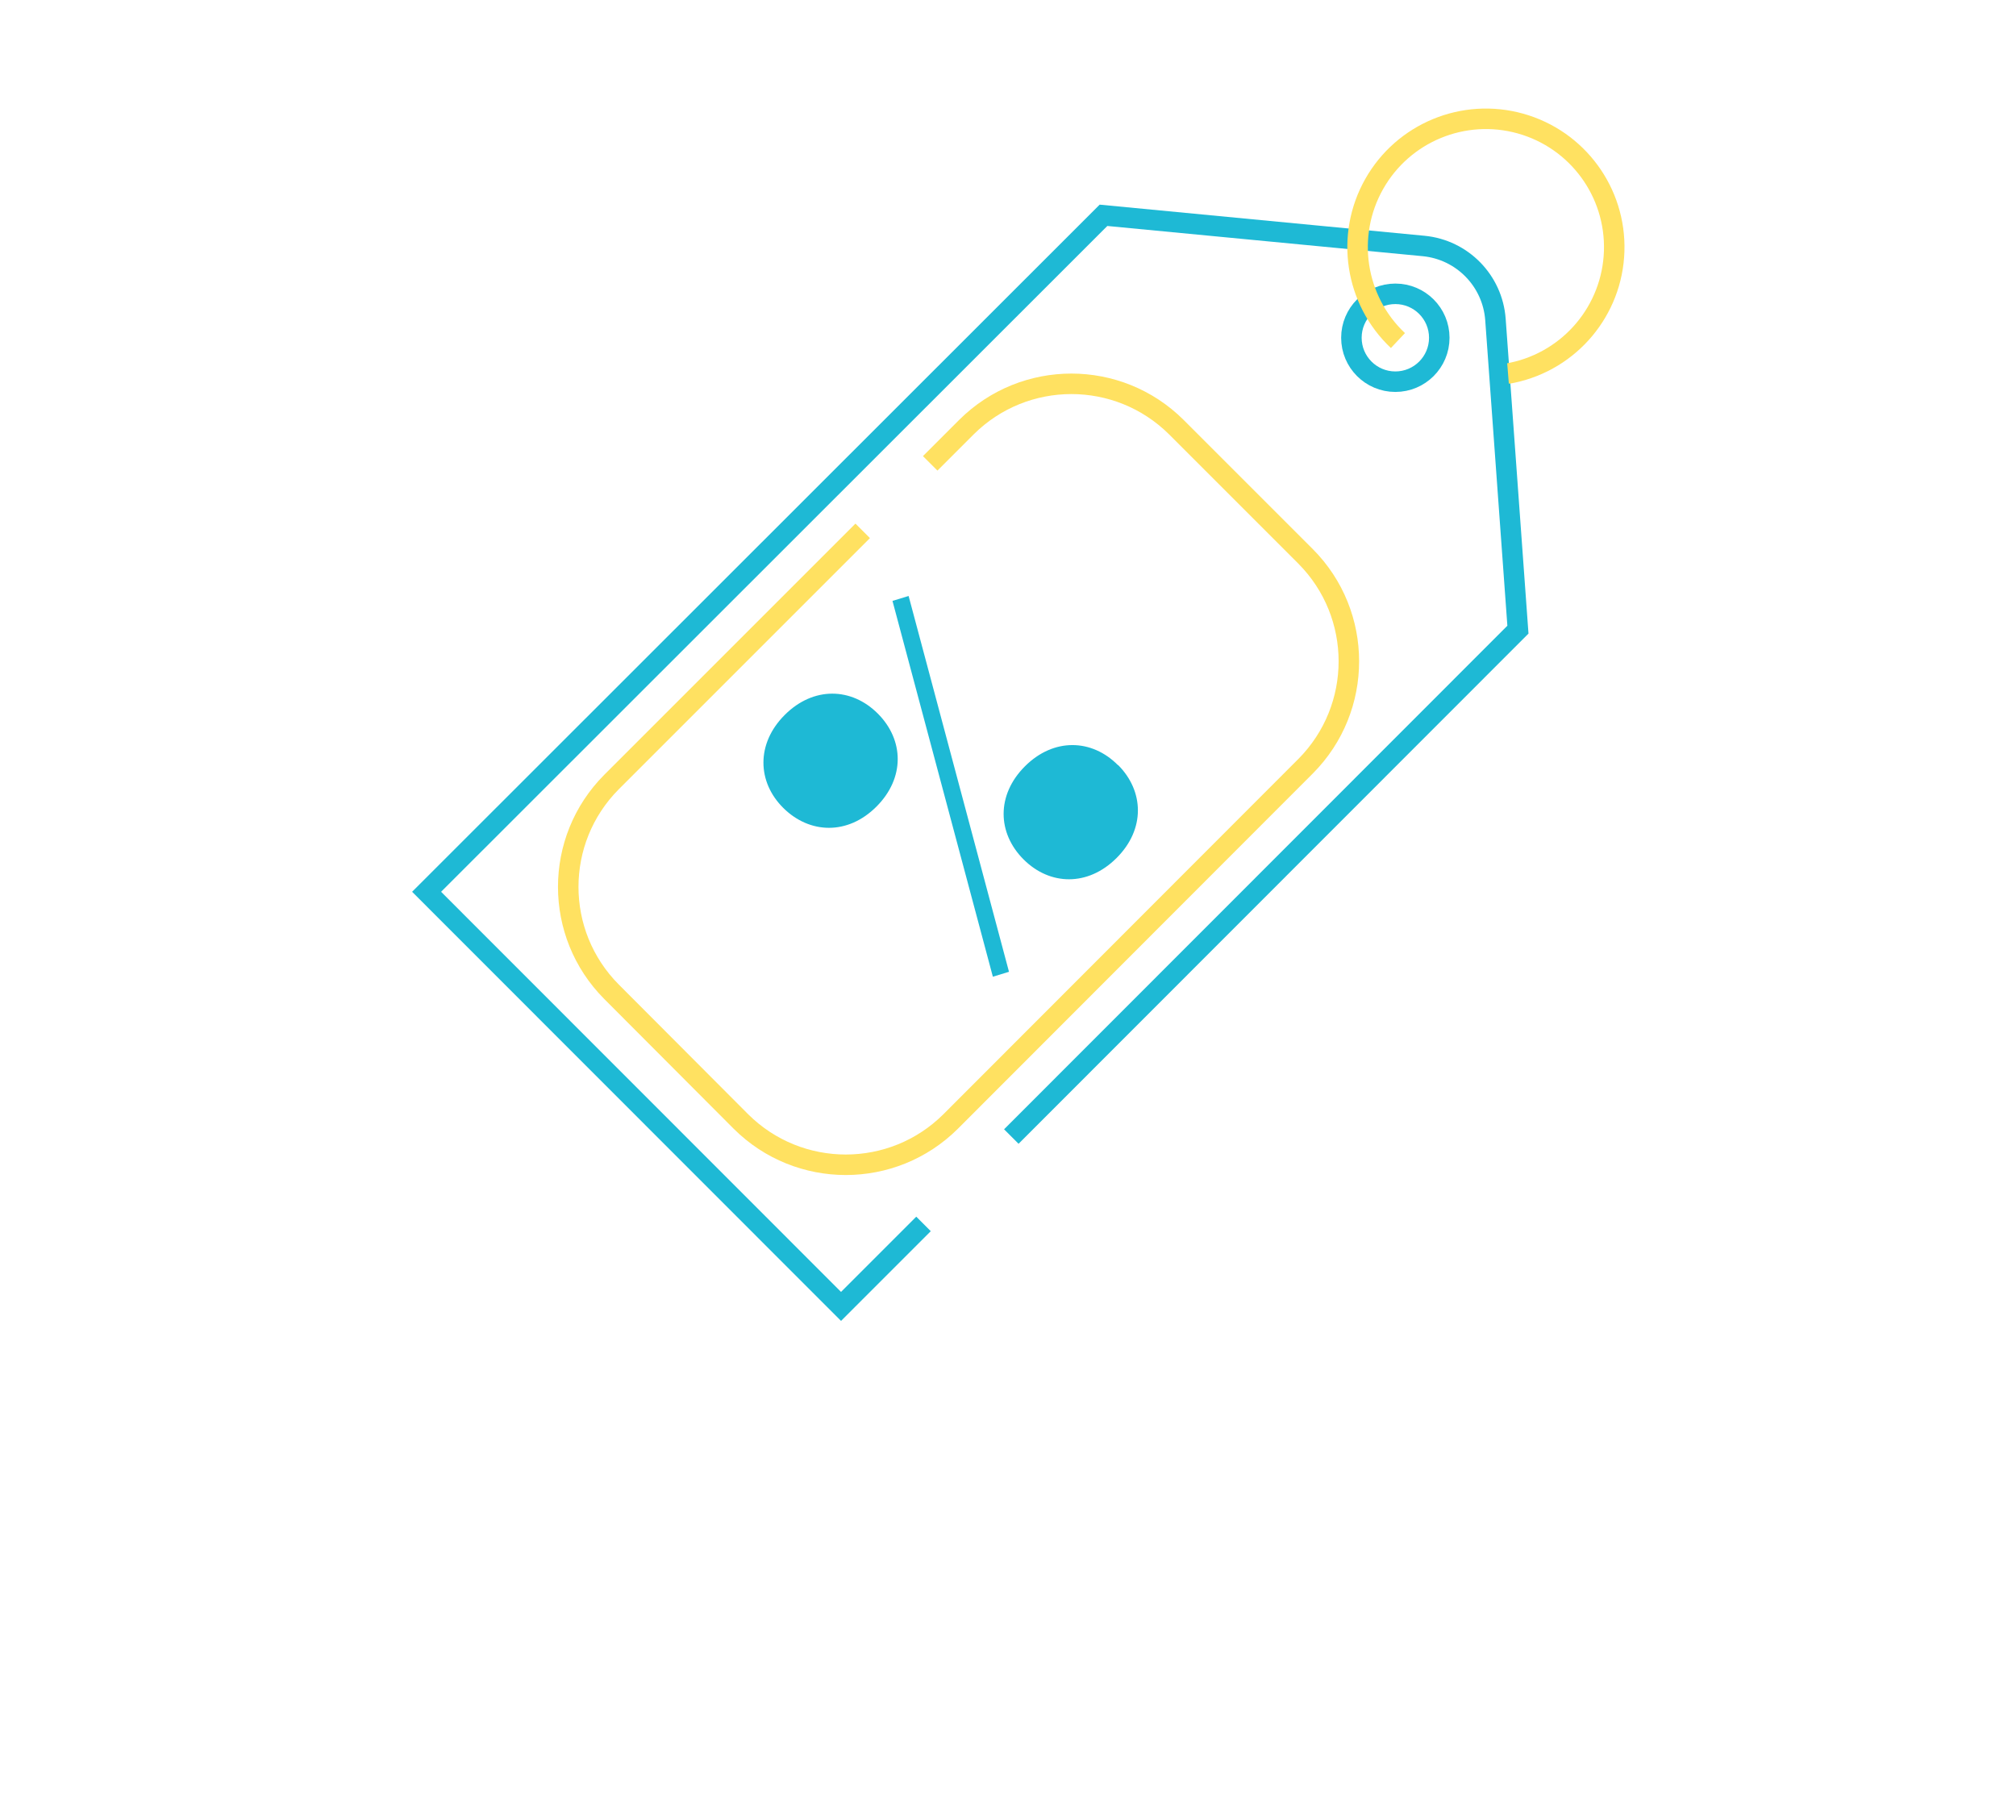
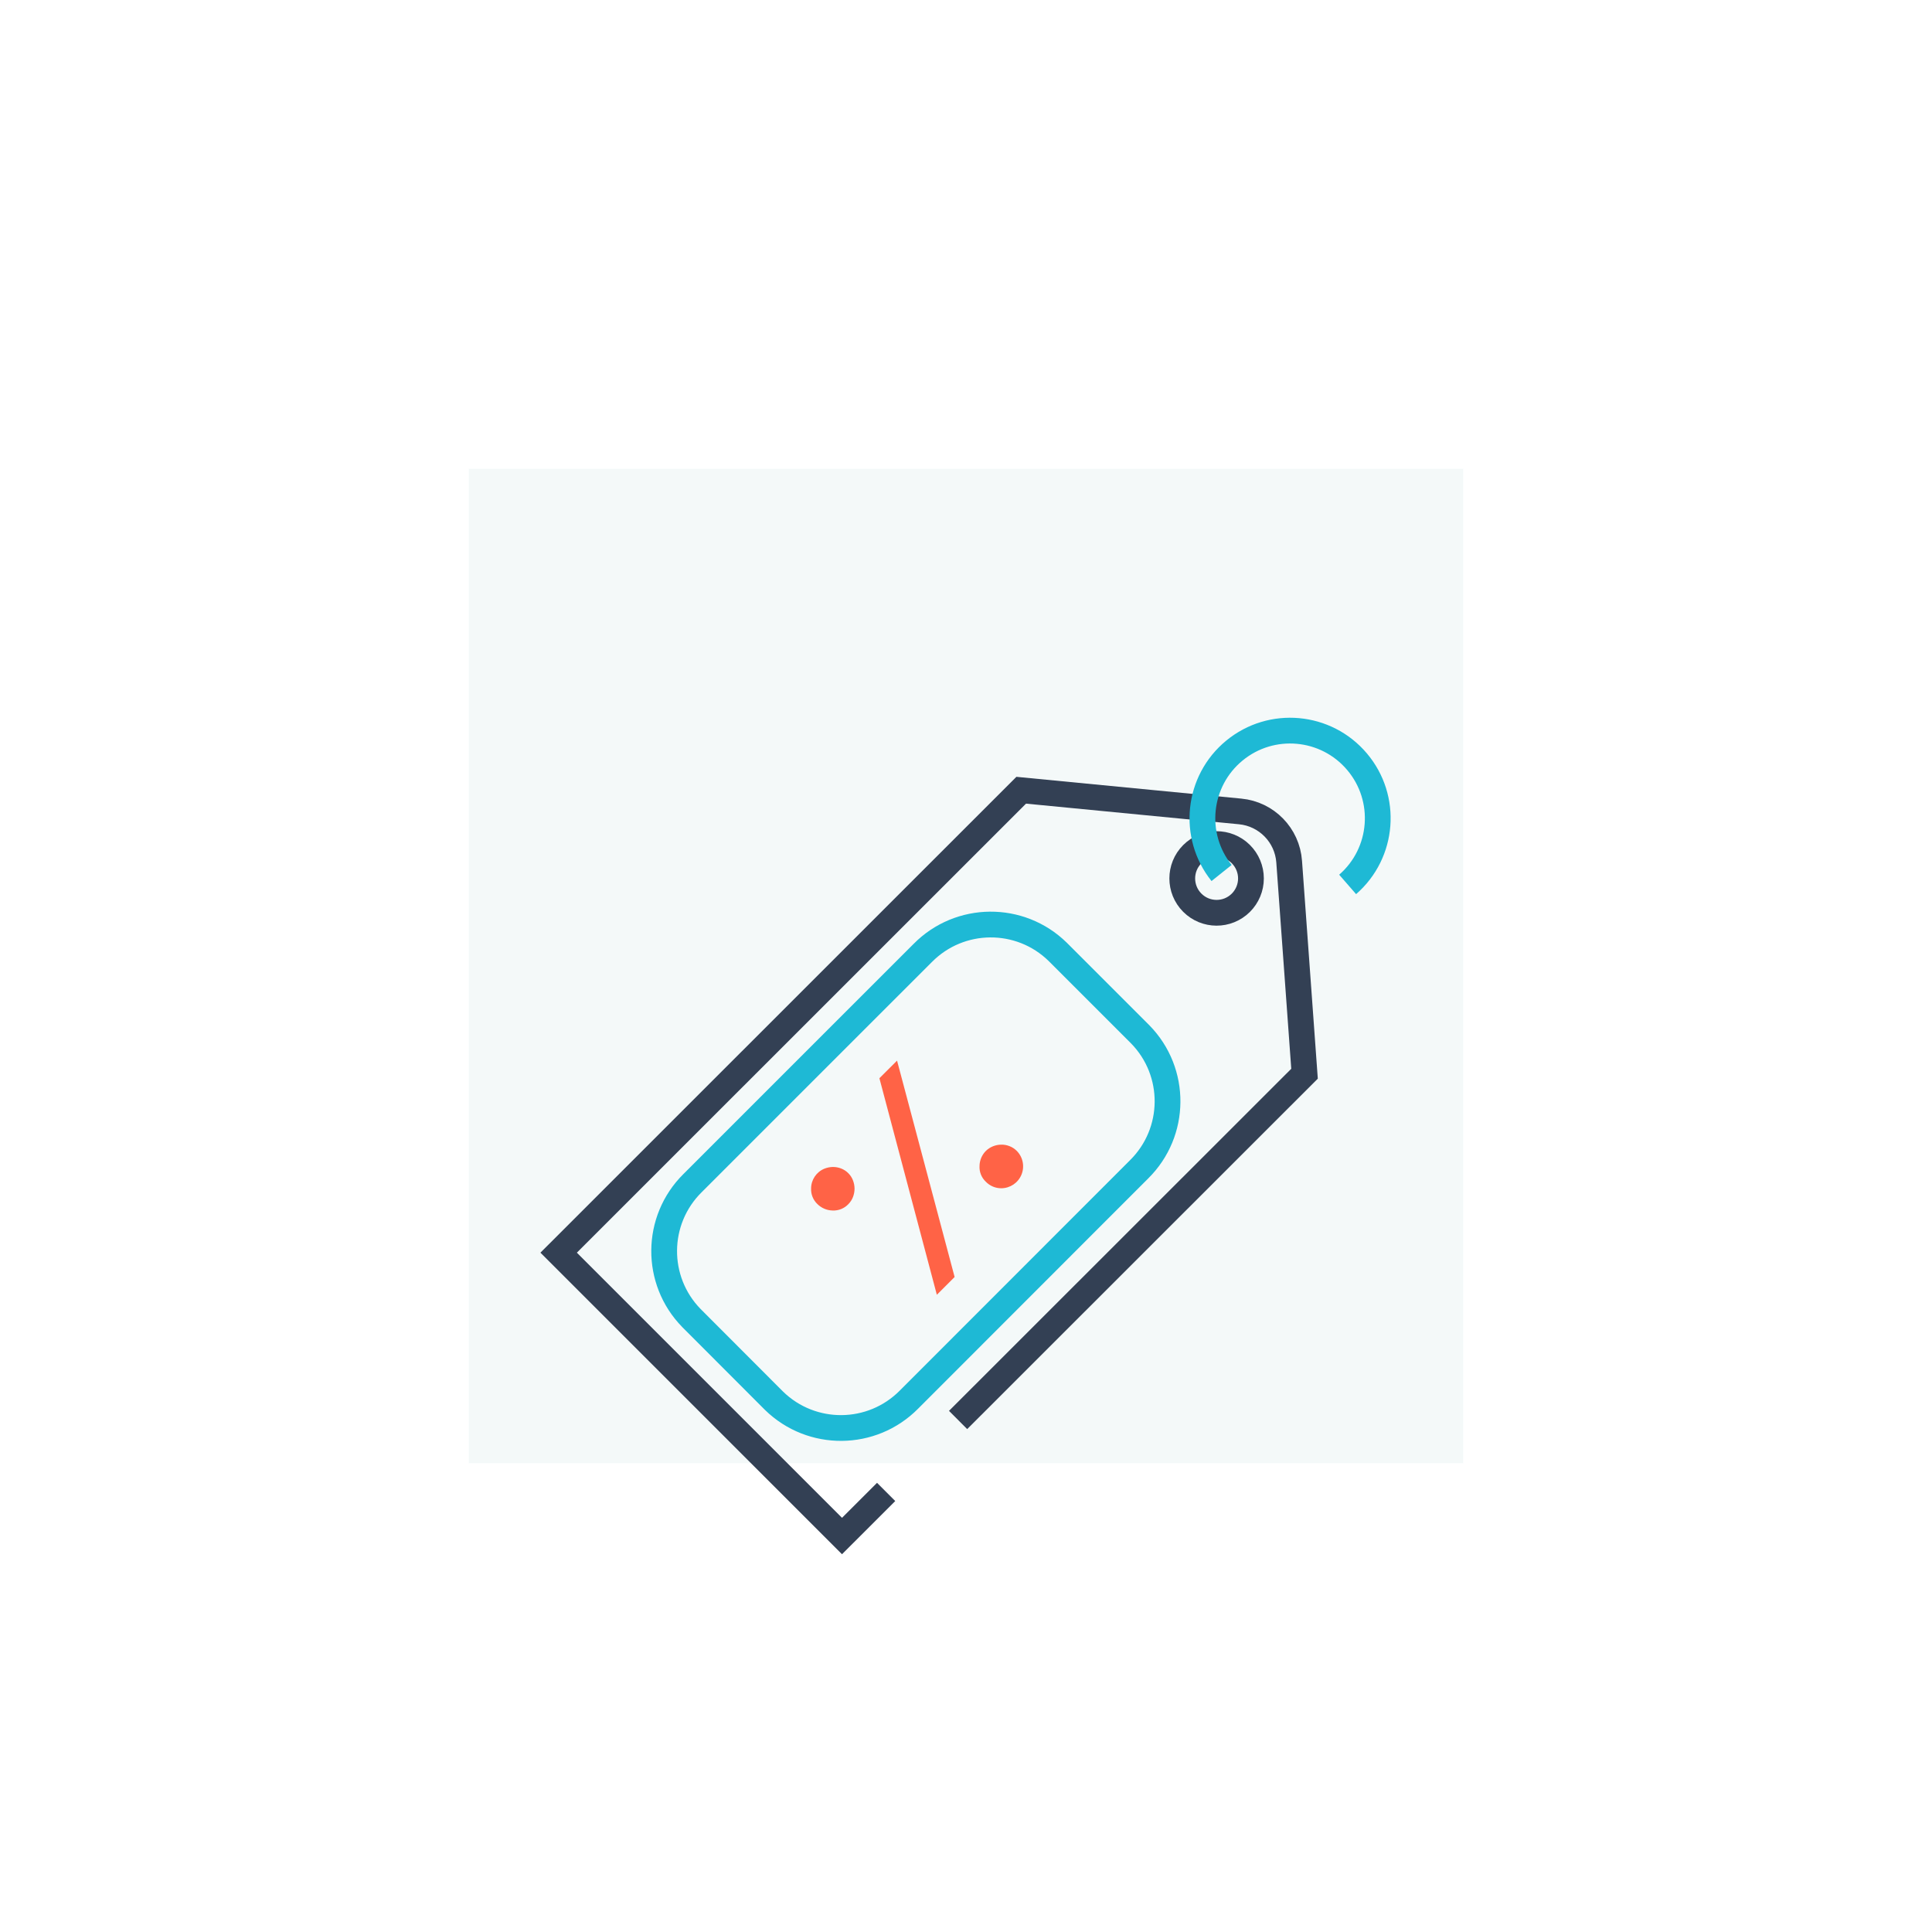
- <svg xmlns="http://www.w3.org/2000/svg" viewBox="0 0 295.03 266.34">
+ <svg xmlns="http://www.w3.org/2000/svg" viewBox="0 0 450 450">
  <defs>
-     <style>.a{fill:#1eb9d5;}.b,.c{fill:none;stroke-miterlimit:10;stroke-width:3px;}.b{stroke:#1eb9d5;}.c{stroke:#ffe161;}</style>
+     <style>.a{fill:#f4f9f9;}.b,.c{fill:none;stroke-miterlimit:10;stroke-width:6px;}.b{stroke:#334054;}.c{stroke:#1eb9d5;}.d{fill:#ff6346;}</style>
  </defs>
-   <path class="a" d="M128.46,104.43c3.84,3.84,4,9.42-.2,13.62s-9.78,4-13.62.2-4-9.42.2-13.62S124.62,100.59,128.46,104.43Zm2.15-16.49,2.36-.72,14.69,55-2.36.72Zm33,24c3.84,3.84,4,9.42-.2,13.62s-9.78,4.05-13.62.21-4-9.42.2-13.62S159.79,108.11,163.63,112Z" />
-   <path class="b" d="M135.15,179.12l-12.07,12.07L62.43,130.51l99.06-99L208.35,36a11.66,11.66,0,0,1,10.5,10.75l3.29,45.4L148,166.33" />
-   <circle class="b" cx="204.2" cy="49.43" r="6.43" />
-   <path class="c" d="M204.58,49.84a18.78,18.78,0,1,1,16.77,4.7,3.94,3.94,0,0,1-.66.11" />
-   <path class="c" d="M136.13,67.81l5.31-5.31a21.78,21.78,0,0,1,30.7,0l18.93,18.93a21.78,21.78,0,0,1,0,30.7l-51.95,52a21.76,21.76,0,0,1-30.69,0L89.49,145.14a21.76,21.76,0,0,1,0-30.69l36.76-36.76" />
+   <rect class="a" x="109.19" y="109.19" width="231.61" height="231.61" />
+   <path class="b" d="M223.16,330.74l80.69-80.65-3.58-49.39A12.65,12.65,0,0,0,288.86,189l-51-4.94L130.12,291.77l66,66,10.28-10.27M289,210.29a8,8,0,1,1,0-11.37A8,8,0,0,1,289,210.29Z" />
+   <path class="c" d="M284.53,203.34A20.42,20.42,0,1,1,313.89,206" />
+   <path class="c" d="M209.45,227.44l5.49-5.49a22.28,22.28,0,0,1,31.42-.25l19.23,19.23a22.28,22.28,0,0,1-.26,31.42L211.71,326a22.3,22.3,0,0,1-31.43.26L161.05,307a22.29,22.29,0,0,1,.26-31.43l37.94-37.94Z" />
+   <path class="d" d="M190.36,280.42a5.17,5.17,0,0,0,3.56,1.53,4.76,4.76,0,0,0,3.68-1.48,4.85,4.85,0,0,0,1.08-1.67,5.45,5.45,0,0,0,.36-1.93,5.35,5.35,0,0,0-.36-1.92,4.66,4.66,0,0,0-1.08-1.68,4.78,4.78,0,0,0-1.72-1.12,5.19,5.19,0,0,0-1.94-.34,5.55,5.55,0,0,0-1.93.4,5,5,0,0,0-3.09,4.62A4.71,4.71,0,0,0,190.36,280.42Zm14.47-29.28,4.11-4.1,13.41,50.4-4.14,4.14Zm24.76,24.08a5,5,0,0,0,3.62,1.55,5.11,5.11,0,0,0,3.62-8.7,4.78,4.78,0,0,0-1.72-1.12,5,5,0,0,0-1.94-.34,5.33,5.33,0,0,0-1.93.4,5,5,0,0,0-1.61,1.06,5.08,5.08,0,0,0-1.48,3.51A4.67,4.67,0,0,0,229.59,275.22Z" />
</svg>
